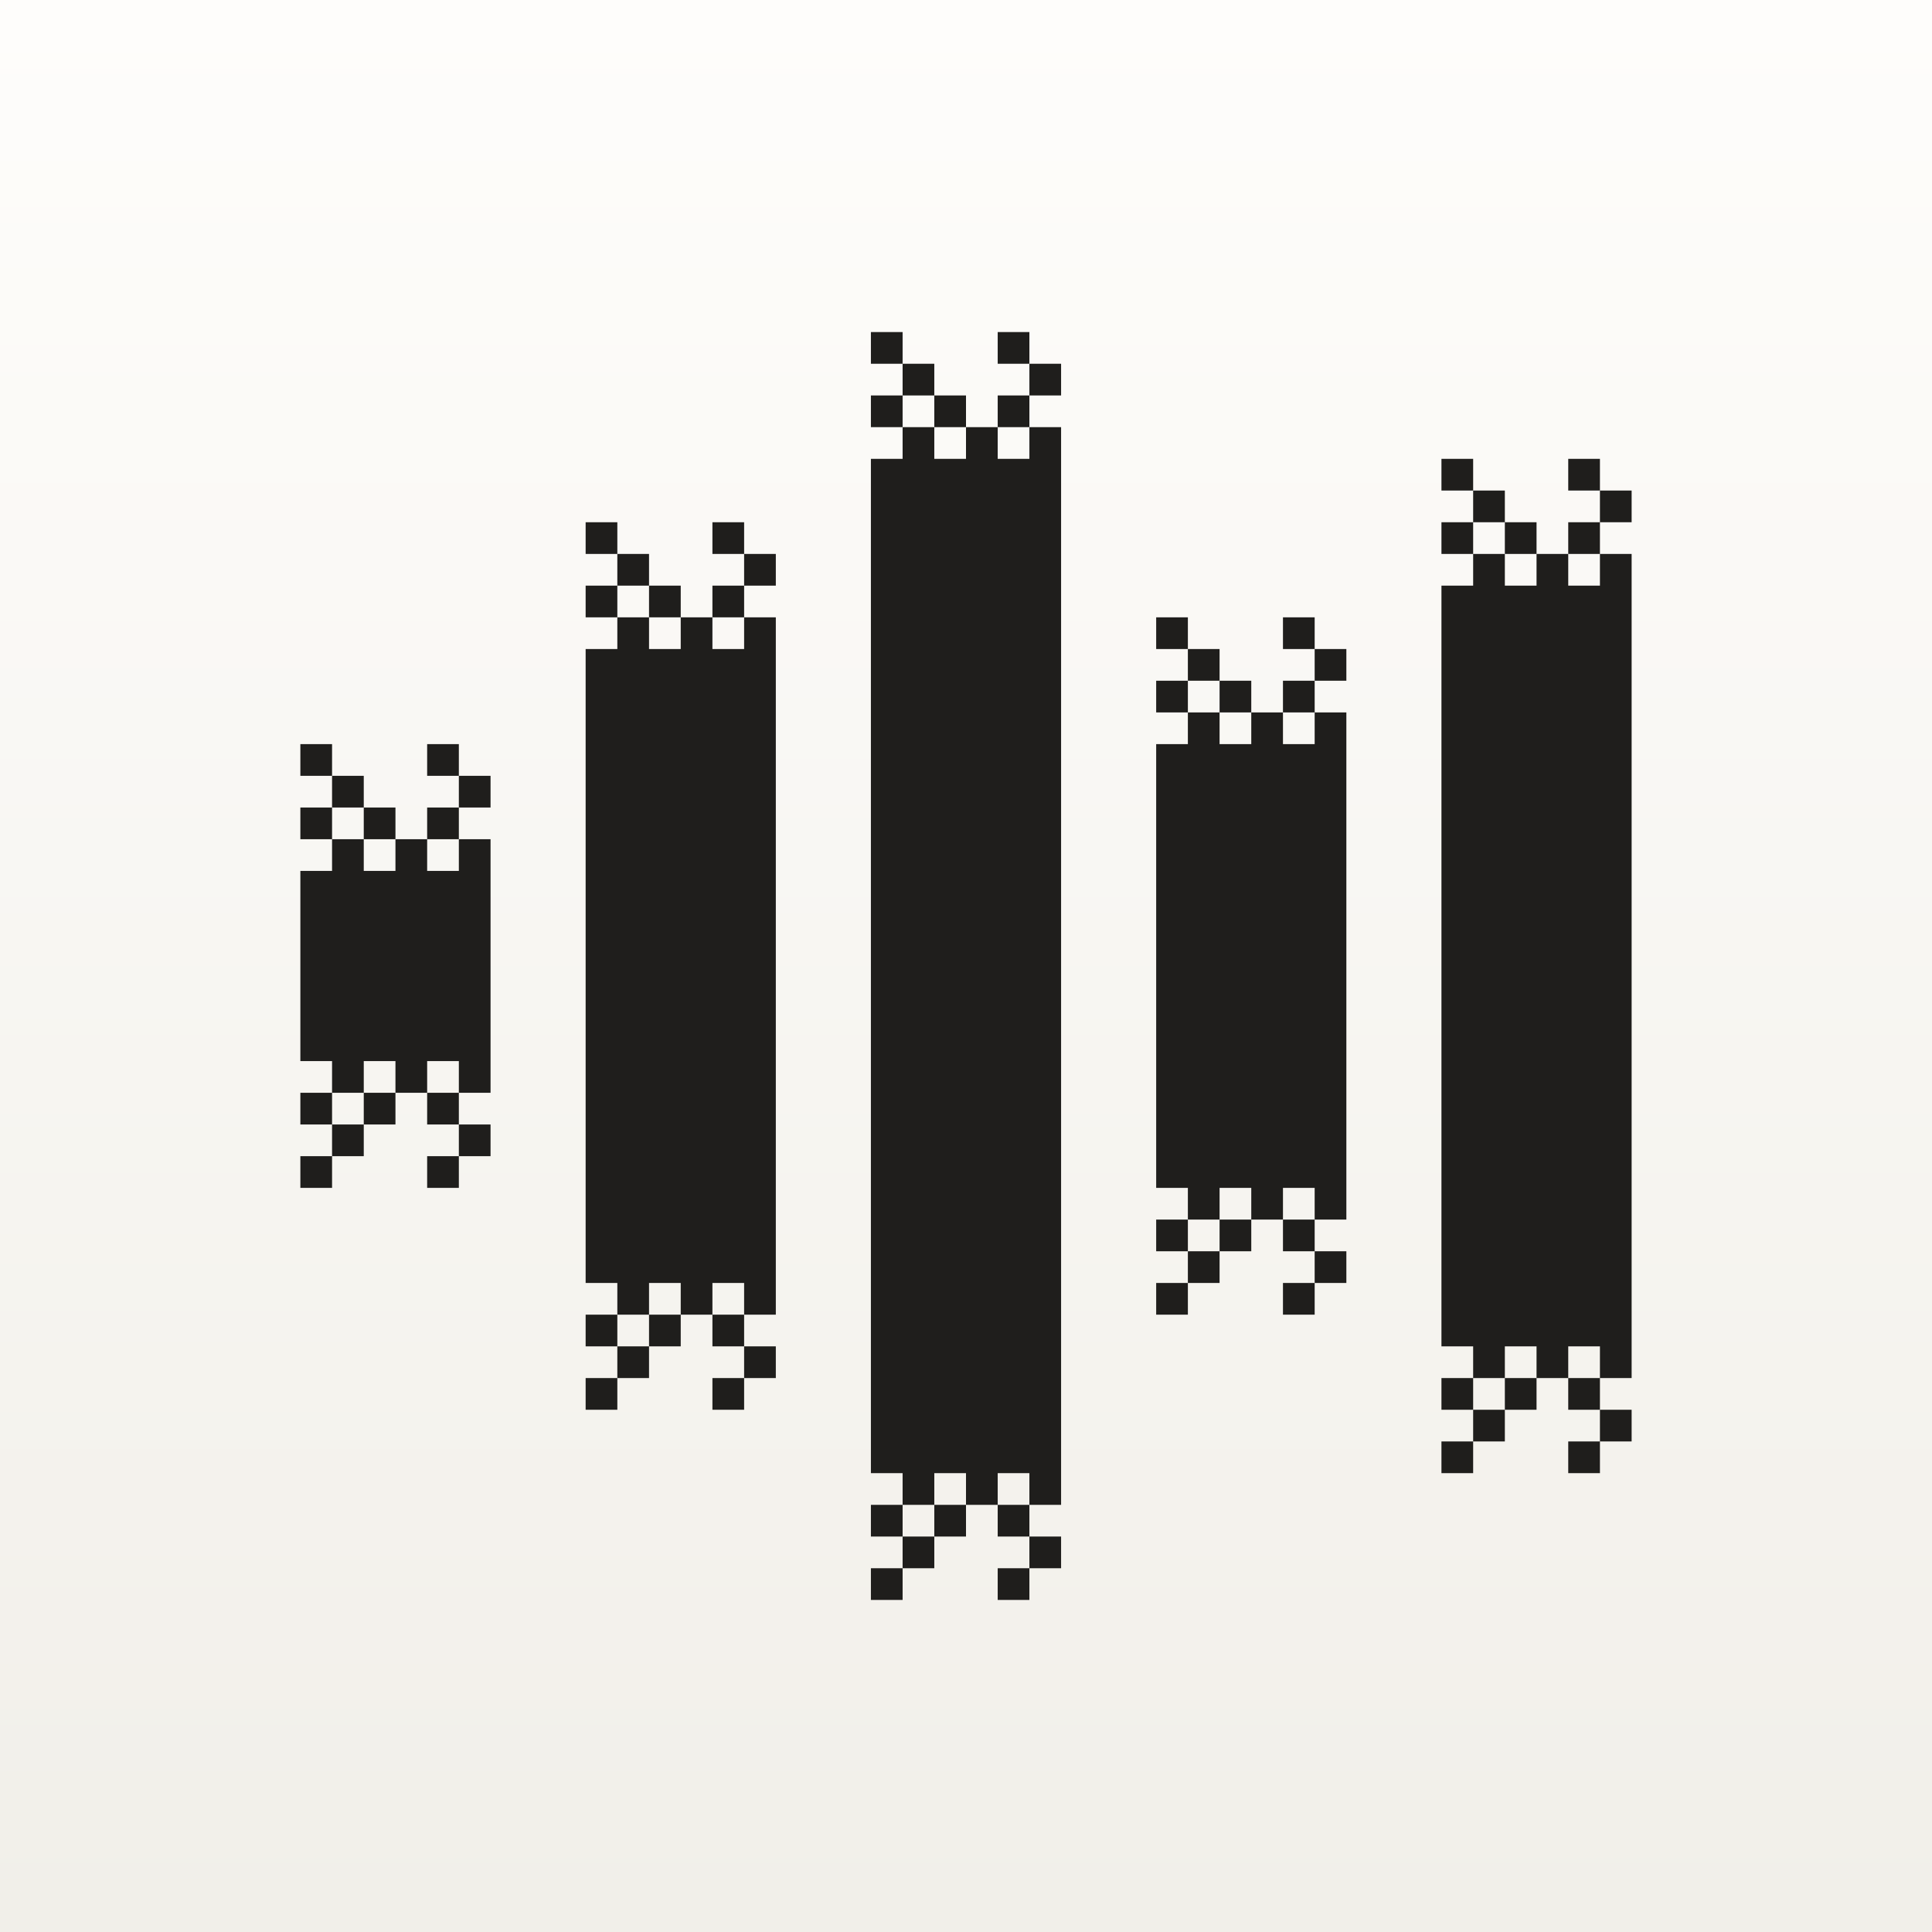
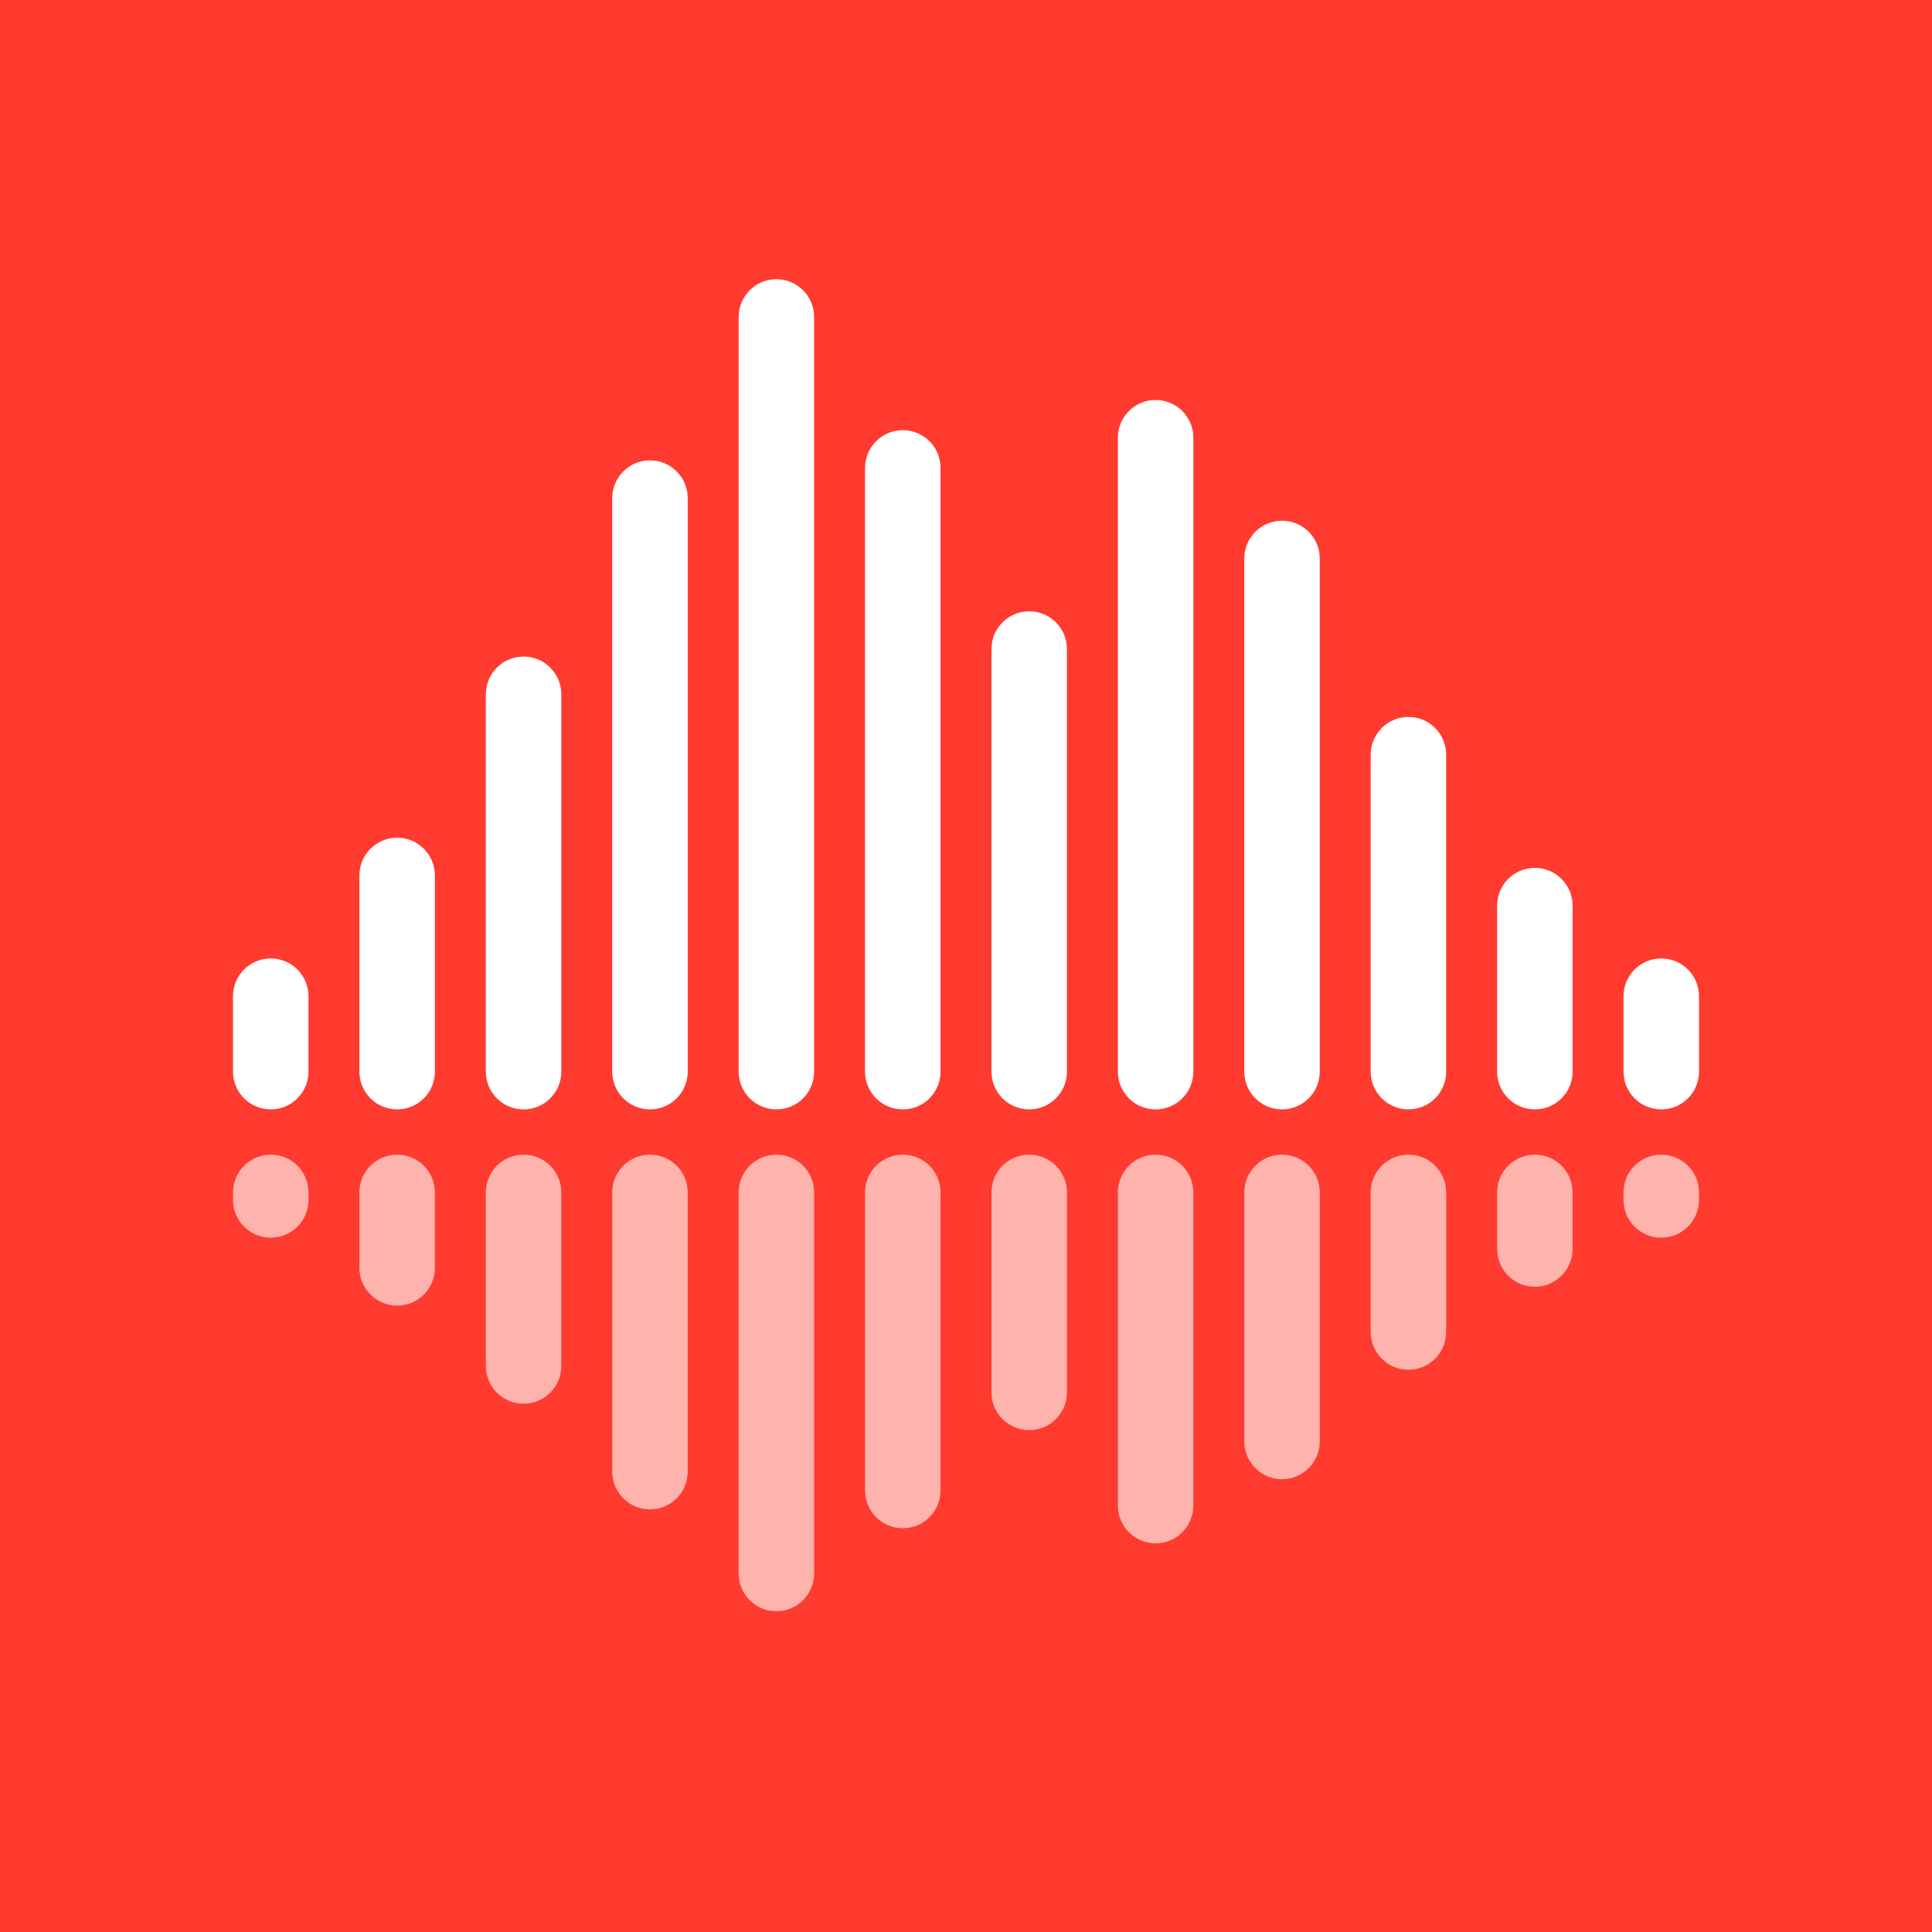
<svg xmlns="http://www.w3.org/2000/svg" viewBox="0 0 1024 1024" width="1024" height="1024">
-   <defs>
-     <linearGradient id="body" x1="0" y1="0" x2="0" y2="1024" gradientUnits="userSpaceOnUse">
-       <stop offset="0" stop-color="#FEFDFB" />
-       <stop offset="1" stop-color="#F1EFE9" />
-     </linearGradient>
-   </defs>
-   <rect width="1024" height="1024" fill="url(#body)" />
-   <g transform="translate(512 512) scale(1.05) translate(-512 -512)">
-     <path fill="#1F1E1C" d="M464 192h16v16h-16zM528 192h16v16h-16zM480 208h16v16h-16zM544 208h16v16h-16zM464 224h16v16h-16zM496 224h16v16h-16zM528 224h16v16h-16zM480 240h16v16h-16zM512 240h16v16h-16zM544 240h16v16h-16zM464 256h96v16h-96zM752 256h16v16h-16zM816 256h16v16h-16zM464 272h96v16h-96zM768 272h16v16h-16zM832 272h16v16h-16zM320 288h16v16h-16zM384 288h16v16h-16zM464 288h96v16h-96zM752 288h16v16h-16zM784 288h16v16h-16zM816 288h16v16h-16zM336 304h16v16h-16zM400 304h16v16h-16zM464 304h96v16h-96zM768 304h16v16h-16zM800 304h16v16h-16zM832 304h16v16h-16zM320 320h16v16h-16zM352 320h16v16h-16zM384 320h16v16h-16zM464 320h96v16h-96zM752 320h96v16h-96zM336 336h16v16h-16zM368 336h16v16h-16zM400 336h16v16h-16zM464 336h96v16h-96zM608 336h16v16h-16zM672 336h16v16h-16zM752 336h96v16h-96zM320 352h96v16h-96zM464 352h96v16h-96zM624 352h16v16h-16zM688 352h16v16h-16zM752 352h96v16h-96zM320 368h96v16h-96zM464 368h96v16h-96zM608 368h16v16h-16zM640 368h16v16h-16zM672 368h16v16h-16zM752 368h96v16h-96zM320 384h96v16h-96zM464 384h96v16h-96zM624 384h16v16h-16zM656 384h16v16h-16zM688 384h16v16h-16zM752 384h96v16h-96zM176 400h16v16h-16zM240 400h16v16h-16zM320 400h96v16h-96zM464 400h96v16h-96zM608 400h96v16h-96zM752 400h96v16h-96zM192 416h16v16h-16zM256 416h16v16h-16zM320 416h96v16h-96zM464 416h96v16h-96zM608 416h96v16h-96zM752 416h96v16h-96zM176 432h16v16h-16zM208 432h16v16h-16zM240 432h16v16h-16zM320 432h96v16h-96zM464 432h96v16h-96zM608 432h96v16h-96zM752 432h96v16h-96zM192 448h16v16h-16zM224 448h16v16h-16zM256 448h16v16h-16zM320 448h96v16h-96zM464 448h96v16h-96zM608 448h96v16h-96zM752 448h96v16h-96zM176 464h96v16h-96zM320 464h96v16h-96zM464 464h96v16h-96zM608 464h96v16h-96zM752 464h96v16h-96zM176 480h96v16h-96zM320 480h96v16h-96zM464 480h96v16h-96zM608 480h96v16h-96zM752 480h96v16h-96zM176 496h96v16h-96zM320 496h96v16h-96zM464 496h96v16h-96zM608 496h96v16h-96zM752 496h96v16h-96zM176 512h96v16h-96zM320 512h96v16h-96zM464 512h96v16h-96zM608 512h96v16h-96zM752 512h96v16h-96zM176 528h96v16h-96zM320 528h96v16h-96zM464 528h96v16h-96zM608 528h96v16h-96zM752 528h96v16h-96zM176 544h96v16h-96zM320 544h96v16h-96zM464 544h96v16h-96zM608 544h96v16h-96zM752 544h96v16h-96zM192 560h16v16h-16zM224 560h16v16h-16zM256 560h16v16h-16zM320 560h96v16h-96zM464 560h96v16h-96zM608 560h96v16h-96zM752 560h96v16h-96zM176 576h16v16h-16zM208 576h16v16h-16zM240 576h16v16h-16zM320 576h96v16h-96zM464 576h96v16h-96zM608 576h96v16h-96zM752 576h96v16h-96zM192 592h16v16h-16zM256 592h16v16h-16zM320 592h96v16h-96zM464 592h96v16h-96zM608 592h96v16h-96zM752 592h96v16h-96zM176 608h16v16h-16zM240 608h16v16h-16zM320 608h96v16h-96zM464 608h96v16h-96zM608 608h96v16h-96zM752 608h96v16h-96zM320 624h96v16h-96zM464 624h96v16h-96zM624 624h16v16h-16zM656 624h16v16h-16zM688 624h16v16h-16zM752 624h96v16h-96zM320 640h96v16h-96zM464 640h96v16h-96zM608 640h16v16h-16zM640 640h16v16h-16zM672 640h16v16h-16zM752 640h96v16h-96zM320 656h96v16h-96zM464 656h96v16h-96zM624 656h16v16h-16zM688 656h16v16h-16zM752 656h96v16h-96zM336 672h16v16h-16zM368 672h16v16h-16zM400 672h16v16h-16zM464 672h96v16h-96zM608 672h16v16h-16zM672 672h16v16h-16zM752 672h96v16h-96zM320 688h16v16h-16zM352 688h16v16h-16zM384 688h16v16h-16zM464 688h96v16h-96zM752 688h96v16h-96zM336 704h16v16h-16zM400 704h16v16h-16zM464 704h96v16h-96zM768 704h16v16h-16zM800 704h16v16h-16zM832 704h16v16h-16zM320 720h16v16h-16zM384 720h16v16h-16zM464 720h96v16h-96zM752 720h16v16h-16zM784 720h16v16h-16zM816 720h16v16h-16zM464 736h96v16h-96zM768 736h16v16h-16zM832 736h16v16h-16zM464 752h96v16h-96zM752 752h16v16h-16zM816 752h16v16h-16zM480 768h16v16h-16zM512 768h16v16h-16zM544 768h16v16h-16zM464 784h16v16h-16zM496 784h16v16h-16zM528 784h16v16h-16zM480 800h16v16h-16zM544 800h16v16h-16zM464 816h16v16h-16zM528 816h16v16h-16z" />
+   <rect width="1024" height="1024" fill="#FF3B30" />
+   <g>
+     <rect x="123.5" y="508" width="40" height="80" rx="20" fill="#FFFFFF" />
+     <rect x="123.5" y="612" width="40" height="44" rx="20" fill="#FFB3AD" />
+     <rect x="190.5" y="444" width="40" height="144" rx="20" fill="#FFFFFF" />
+     <rect x="190.5" y="612" width="40" height="80" rx="20" fill="#FFB3AD" />
+     <rect x="257.5" y="348" width="40" height="240" rx="20" fill="#FFFFFF" />
+     <rect x="257.5" y="612" width="40" height="132" rx="20" fill="#FFB3AD" />
+     <rect x="324.5" y="244" width="40" height="344" rx="20" fill="#FFFFFF" />
+     <rect x="324.5" y="612" width="40" height="188" rx="20" fill="#FFB3AD" />
+     <rect x="391.5" y="148" width="40" height="440" rx="20" fill="#FFFFFF" />
+     <rect x="391.5" y="612" width="40" height="242" rx="20" fill="#FFB3AD" />
+     <rect x="458.5" y="228" width="40" height="360" rx="20" fill="#FFFFFF" />
+     <rect x="458.5" y="612" width="40" height="198" rx="20" fill="#FFB3AD" />
+     <rect x="525.5" y="324" width="40" height="264" rx="20" fill="#FFFFFF" />
+     <rect x="525.5" y="612" width="40" height="146" rx="20" fill="#FFB3AD" />
+     <rect x="592.5" y="212" width="40" height="376" rx="20" fill="#FFFFFF" />
+     <rect x="592.5" y="612" width="40" height="206" rx="20" fill="#FFB3AD" />
+     <rect x="659.5" y="276" width="40" height="312" rx="20" fill="#FFFFFF" />
+     <rect x="659.5" y="612" width="40" height="172" rx="20" fill="#FFB3AD" />
+     <rect x="726.5" y="380" width="40" height="208" rx="20" fill="#FFFFFF" />
+     <rect x="726.5" y="612" width="40" height="114" rx="20" fill="#FFB3AD" />
+     <rect x="793.5" y="460" width="40" height="128" rx="20" fill="#FFFFFF" />
+     <rect x="793.5" y="612" width="40" height="70" rx="20" fill="#FFB3AD" />
+     <rect x="860.5" y="508" width="40" height="80" rx="20" fill="#FFFFFF" />
+     <rect x="860.5" y="612" width="40" height="44" rx="20" fill="#FFB3AD" />
  </g>
</svg>
